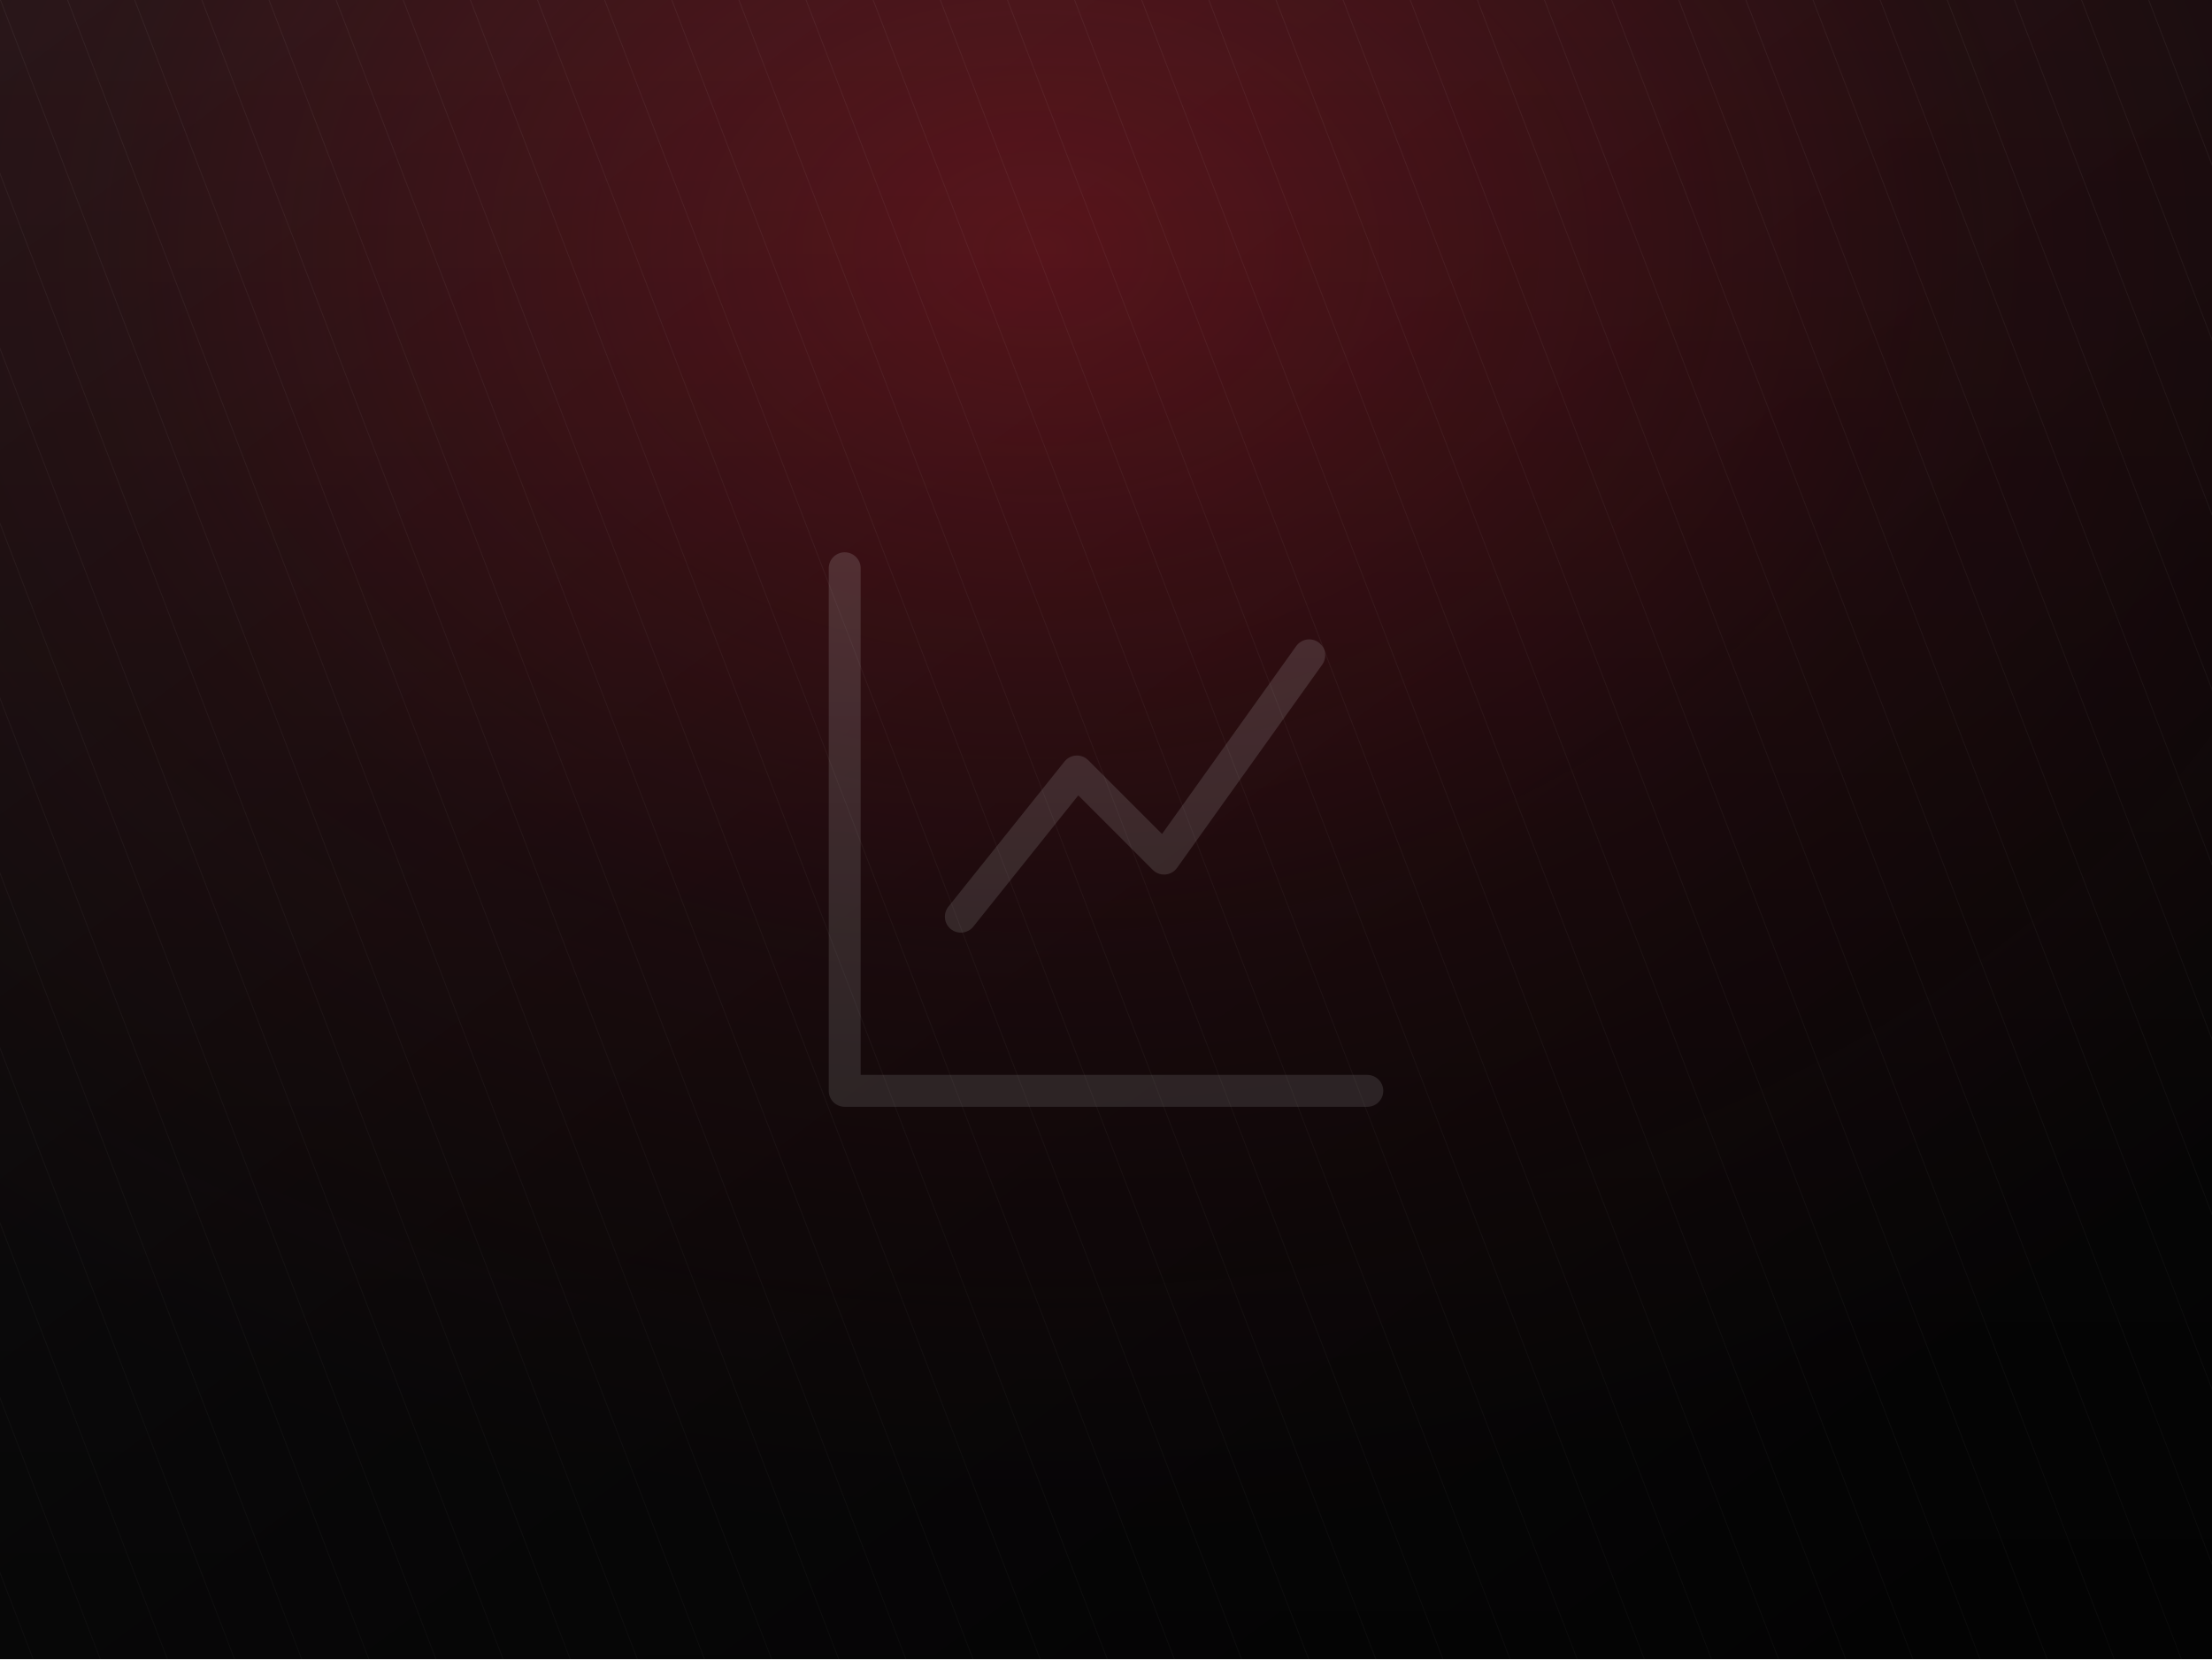
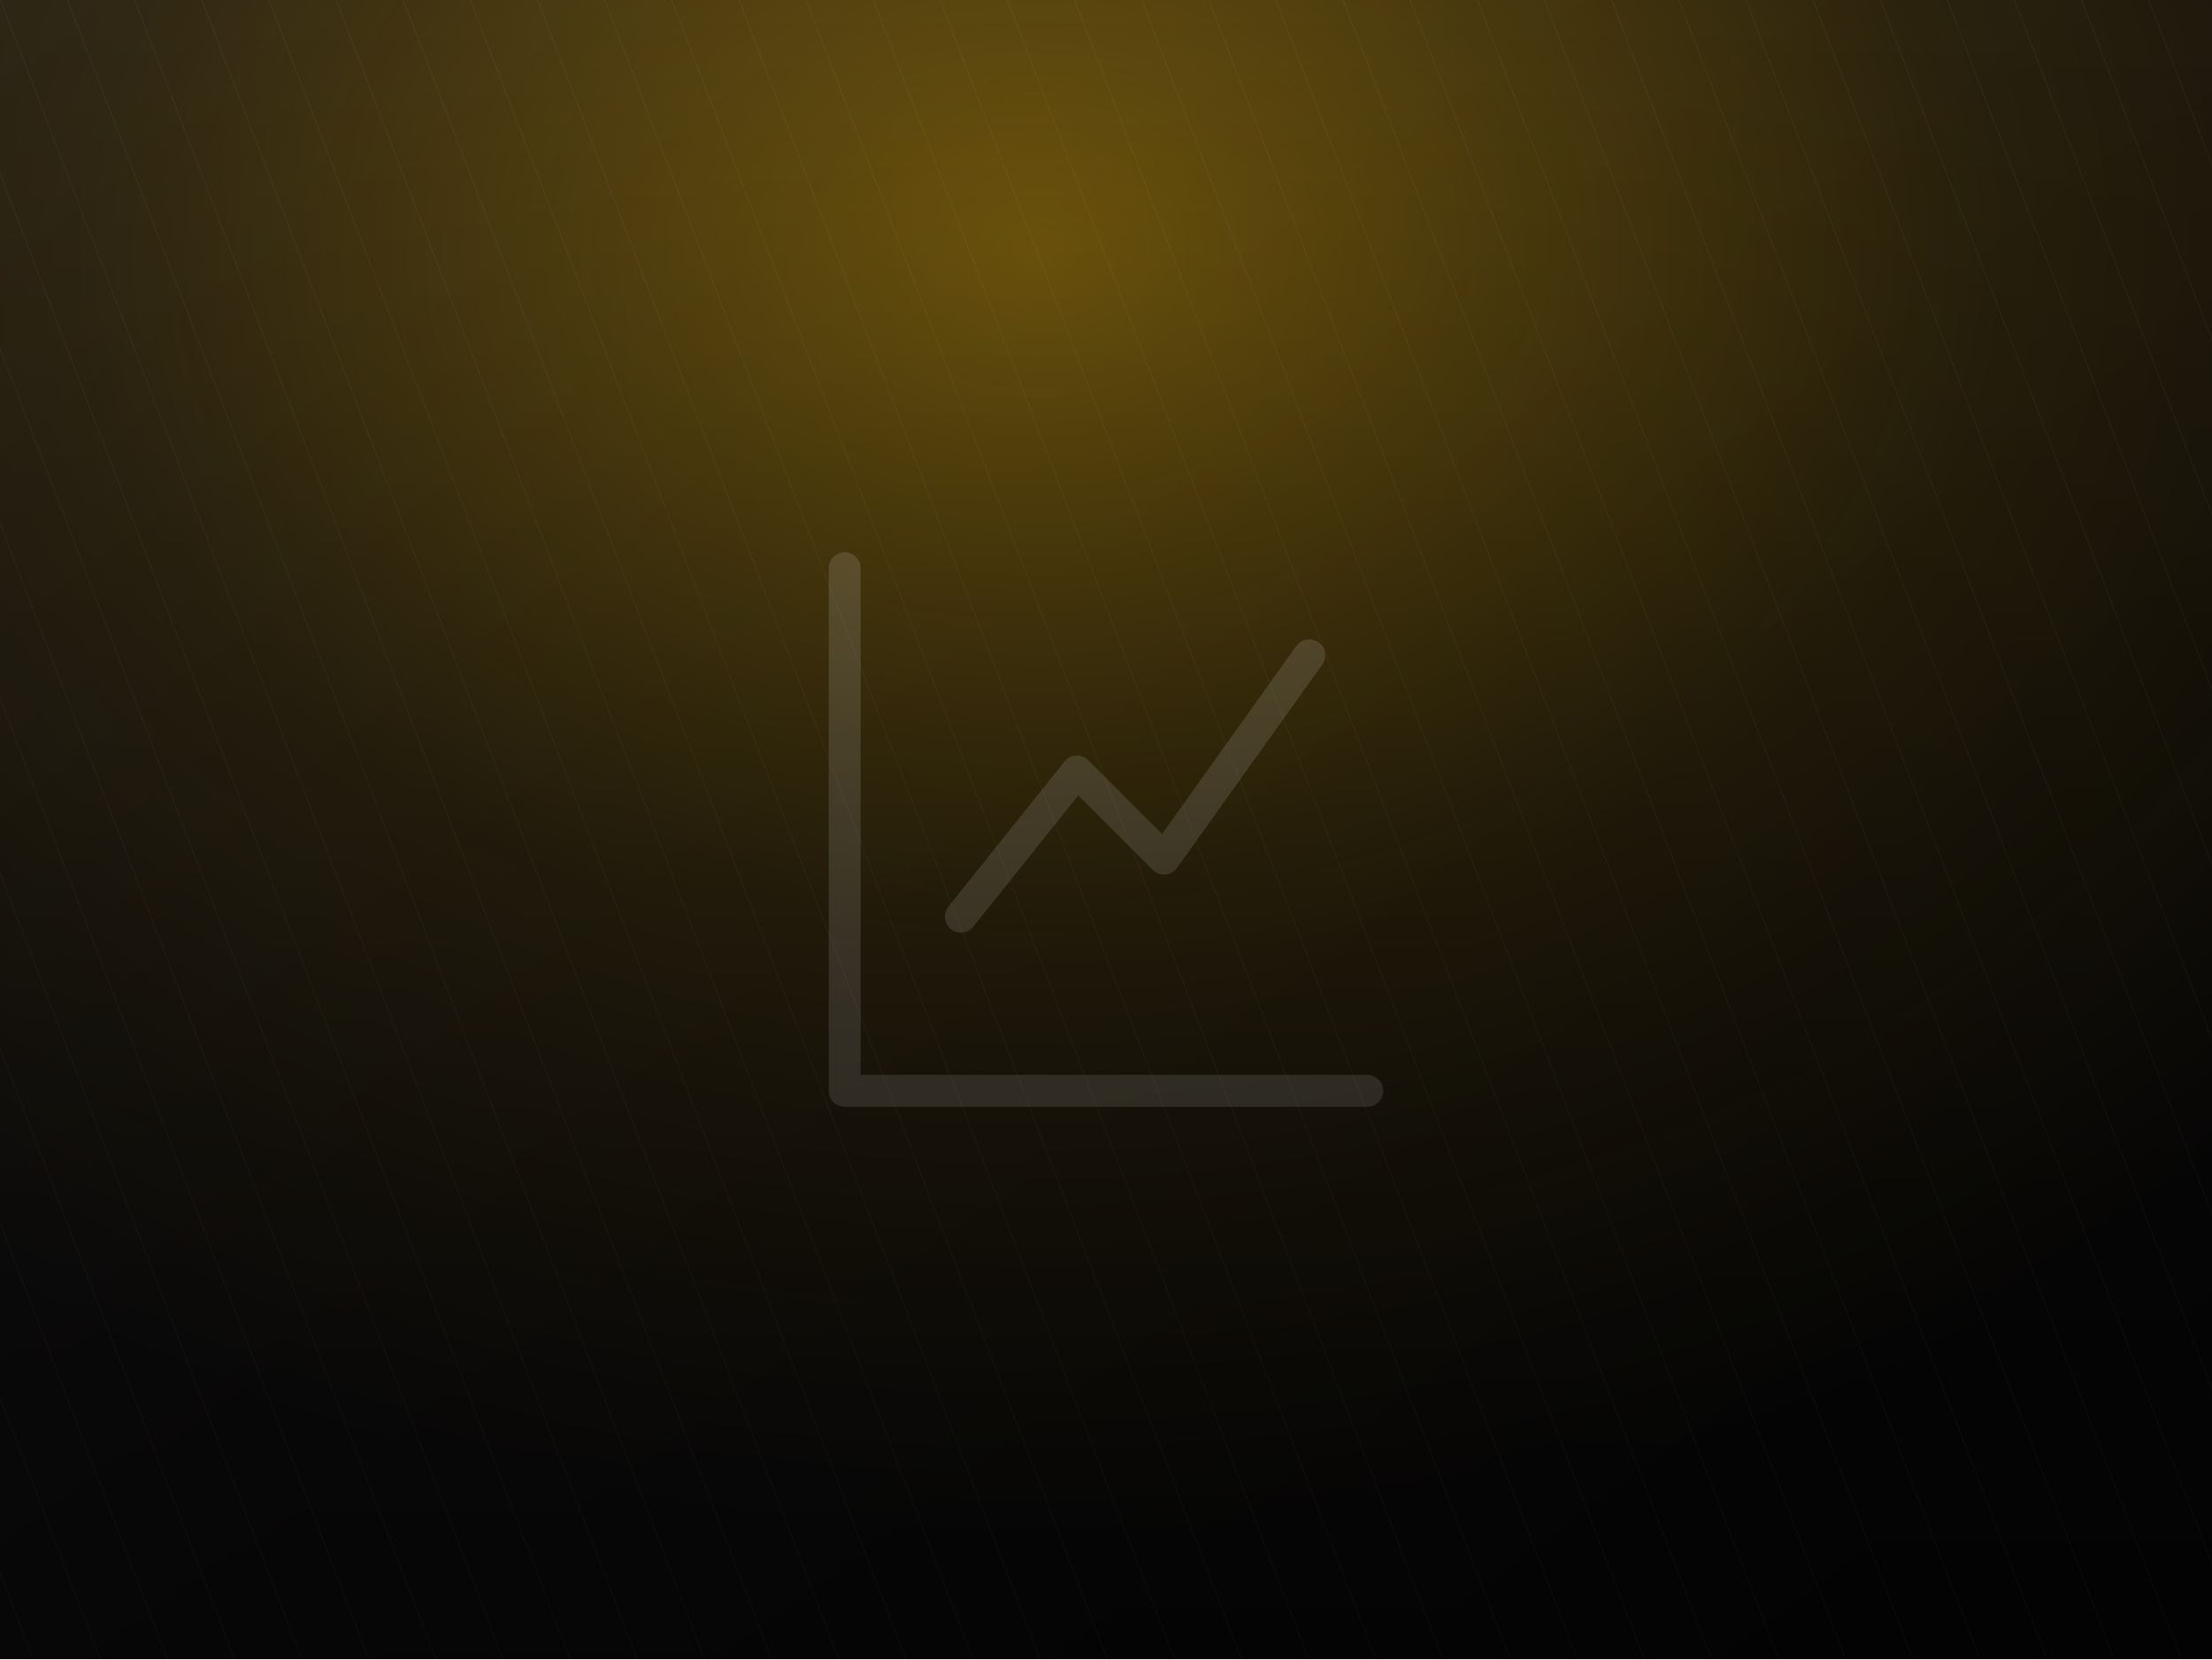
<svg xmlns="http://www.w3.org/2000/svg" viewBox="0 0 1200 900" width="1200" height="900" role="img" aria-hidden="true">
  <defs>
    <linearGradient id="base-card-chart-61" x1="0" y1="0" x2="1" y2="1">
      <stop offset="0" stop-color="#171516" />
      <stop offset="0.55" stop-color="#0C0B0C" />
      <stop offset="1" stop-color="#050505" />
    </linearGradient>
    <radialGradient id="glow-card-chart-61" cx="0.470" cy="0.150" r="0.78">
-       <stop offset="0" stop-color="#CF2030" stop-opacity="0.399" />
-       <stop offset="0.55" stop-color="#CF2030" stop-opacity="0.112" />
-       <stop offset="1" stop-color="#CF2030" stop-opacity="0" />
+       <stop offset="0" stop-color="#FFC107" stop-opacity="0.399" />
+       <stop offset="0.55" stop-color="#FFC107" stop-opacity="0.112" />
+       <stop offset="1" stop-color="#FFC107" stop-opacity="0" />
    </radialGradient>
    <pattern id="rule-card-chart-61" width="34" height="34" patternUnits="userSpaceOnUse" patternTransform="rotate(-21)">
      <line x1="0" y1="0" x2="0" y2="34" stroke="#ffffff" stroke-opacity="0.05" stroke-width="1" />
    </pattern>
    <linearGradient id="fade-card-chart-61" x1="0" y1="0" x2="0" y2="1">
      <stop offset="0" stop-color="#000" stop-opacity="0" />
      <stop offset="1" stop-color="#000" stop-opacity="0.45" />
    </linearGradient>
  </defs>
  <rect width="1200" height="900" fill="url(#base-card-chart-61)" />
  <rect width="1200" height="900" fill="url(#glow-card-chart-61)" />
  <rect width="1200" height="900" fill="url(#rule-card-chart-61)" />
  <g transform="translate(411.0 261.0) scale(15.75)" fill="none" stroke="#ffffff" stroke-opacity="0.16" stroke-width="1.1" stroke-linecap="round" stroke-linejoin="round">
    <path d="M3 3v18h18 M7 15l4-5 3 3 5-7" />
  </g>
  <rect width="1200" height="900" fill="url(#fade-card-chart-61)" />
</svg>
